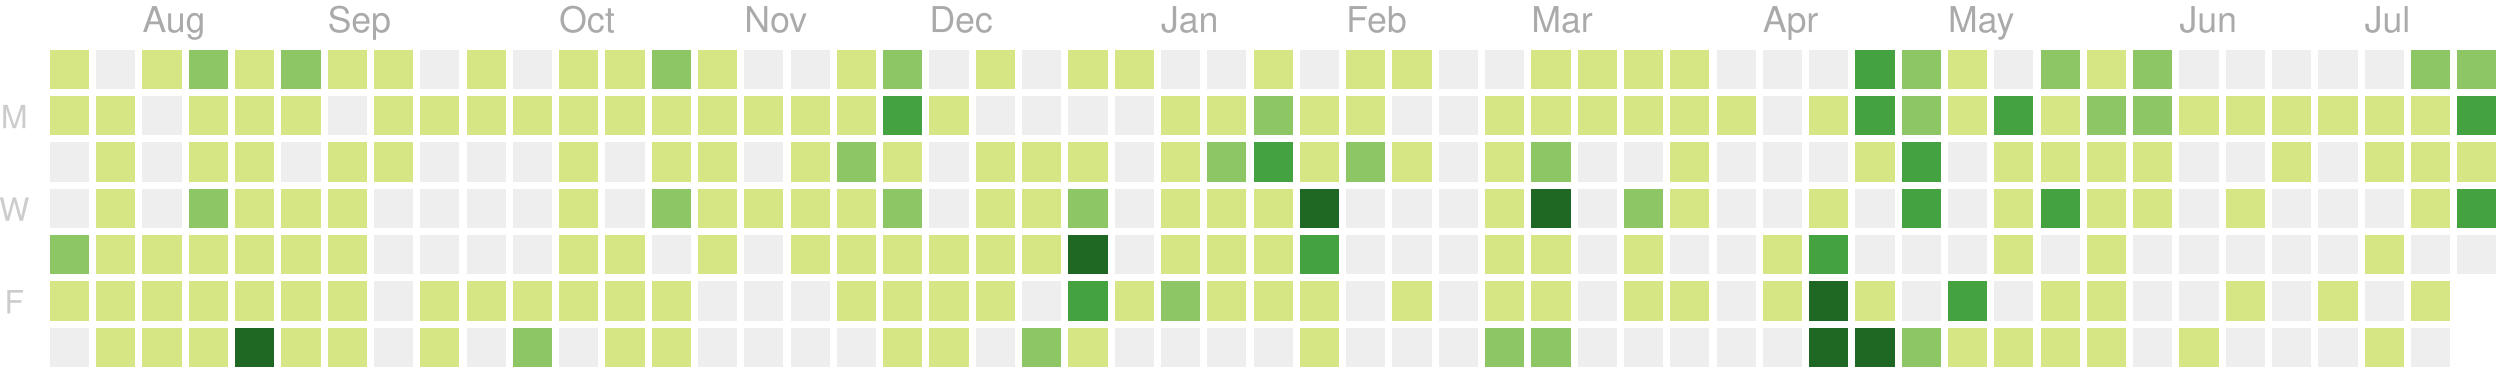
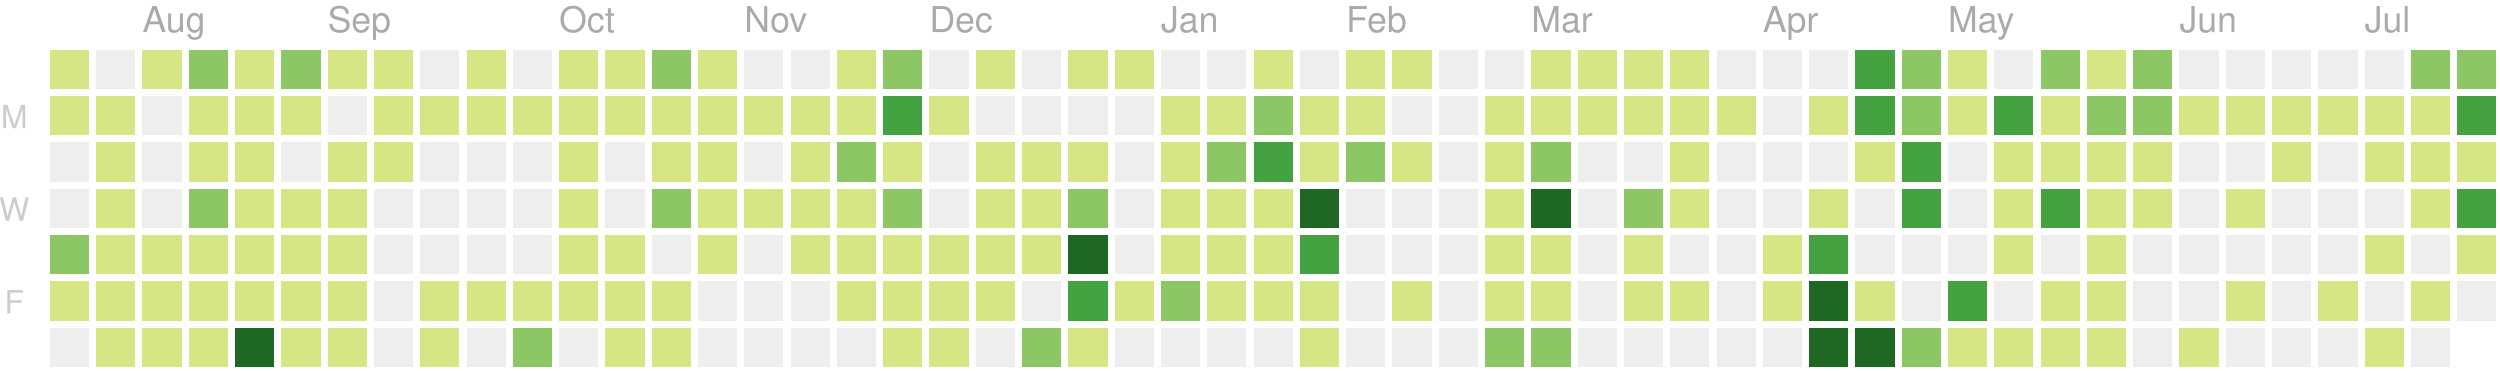
<svg xmlns="http://www.w3.org/2000/svg" version="1.1" width="702" height="104">
  <rect style="fill:#d6e685;shape-rendering:crispedges;" data-score="1" data-date="2019-07-21" x="14" y="14" width="11" height="11" />
  <rect style="fill:#eeeeee;shape-rendering:crispedges;" data-score="0" data-date="2019-07-28" x="27" y="14" width="11" height="11" />
  <rect style="fill:#d6e685;shape-rendering:crispedges;" data-score="3" data-date="2019-08-04" x="40" y="14" width="11" height="11" />
  <rect style="fill:#8cc665;shape-rendering:crispedges;" data-score="9" data-date="2019-08-11" x="53" y="14" width="11" height="11" />
  <rect style="fill:#d6e685;shape-rendering:crispedges;" data-score="1" data-date="2019-08-18" x="66" y="14" width="11" height="11" />
  <rect style="fill:#8cc665;shape-rendering:crispedges;" data-score="10" data-date="2019-08-25" x="79" y="14" width="11" height="11" />
  <rect style="fill:#d6e685;shape-rendering:crispedges;" data-score="3" data-date="2019-09-01" x="92" y="14" width="11" height="11" />
  <rect style="fill:#d6e685;shape-rendering:crispedges;" data-score="5" data-date="2019-09-08" x="105" y="14" width="11" height="11" />
  <rect style="fill:#eeeeee;shape-rendering:crispedges;" data-score="0" data-date="2019-09-15" x="118" y="14" width="11" height="11" />
  <rect style="fill:#d6e685;shape-rendering:crispedges;" data-score="6" data-date="2019-09-22" x="131" y="14" width="11" height="11" />
  <rect style="fill:#eeeeee;shape-rendering:crispedges;" data-score="0" data-date="2019-09-29" x="144" y="14" width="11" height="11" />
  <rect style="fill:#d6e685;shape-rendering:crispedges;" data-score="3" data-date="2019-10-06" x="157" y="14" width="11" height="11" />
  <rect style="fill:#d6e685;shape-rendering:crispedges;" data-score="2" data-date="2019-10-13" x="170" y="14" width="11" height="11" />
  <rect style="fill:#8cc665;shape-rendering:crispedges;" data-score="9" data-date="2019-10-20" x="183" y="14" width="11" height="11" />
  <rect style="fill:#d6e685;shape-rendering:crispedges;" data-score="3" data-date="2019-10-27" x="196" y="14" width="11" height="11" />
  <rect style="fill:#eeeeee;shape-rendering:crispedges;" data-score="0" data-date="2019-11-03" x="209" y="14" width="11" height="11" />
  <rect style="fill:#eeeeee;shape-rendering:crispedges;" data-score="0" data-date="2019-11-10" x="222" y="14" width="11" height="11" />
  <rect style="fill:#d6e685;shape-rendering:crispedges;" data-score="1" data-date="2019-11-17" x="235" y="14" width="11" height="11" />
  <rect style="fill:#8cc665;shape-rendering:crispedges;" data-score="8" data-date="2019-11-24" x="248" y="14" width="11" height="11" />
  <rect style="fill:#eeeeee;shape-rendering:crispedges;" data-score="0" data-date="2019-12-01" x="261" y="14" width="11" height="11" />
  <rect style="fill:#d6e685;shape-rendering:crispedges;" data-score="1" data-date="2019-12-08" x="274" y="14" width="11" height="11" />
  <rect style="fill:#eeeeee;shape-rendering:crispedges;" data-score="0" data-date="2019-12-15" x="287" y="14" width="11" height="11" />
  <rect style="fill:#d6e685;shape-rendering:crispedges;" data-score="3" data-date="2019-12-22" x="300" y="14" width="11" height="11" />
  <rect style="fill:#d6e685;shape-rendering:crispedges;" data-score="1" data-date="2019-12-29" x="313" y="14" width="11" height="11" />
  <rect style="fill:#eeeeee;shape-rendering:crispedges;" data-score="0" data-date="2020-01-05" x="326" y="14" width="11" height="11" />
  <rect style="fill:#eeeeee;shape-rendering:crispedges;" data-score="0" data-date="2020-01-12" x="339" y="14" width="11" height="11" />
  <rect style="fill:#d6e685;shape-rendering:crispedges;" data-score="3" data-date="2020-01-19" x="352" y="14" width="11" height="11" />
  <rect style="fill:#eeeeee;shape-rendering:crispedges;" data-score="0" data-date="2020-01-26" x="365" y="14" width="11" height="11" />
  <rect style="fill:#d6e685;shape-rendering:crispedges;" data-score="3" data-date="2020-02-02" x="378" y="14" width="11" height="11" />
  <rect style="fill:#d6e685;shape-rendering:crispedges;" data-score="1" data-date="2020-02-09" x="391" y="14" width="11" height="11" />
  <rect style="fill:#eeeeee;shape-rendering:crispedges;" data-score="0" data-date="2020-02-16" x="404" y="14" width="11" height="11" />
  <rect style="fill:#eeeeee;shape-rendering:crispedges;" data-score="0" data-date="2020-02-23" x="417" y="14" width="11" height="11" />
  <rect style="fill:#d6e685;shape-rendering:crispedges;" data-score="3" data-date="2020-03-01" x="430" y="14" width="11" height="11" />
  <rect style="fill:#d6e685;shape-rendering:crispedges;" data-score="6" data-date="2020-03-08" x="443" y="14" width="11" height="11" />
  <rect style="fill:#d6e685;shape-rendering:crispedges;" data-score="4" data-date="2020-03-15" x="456" y="14" width="11" height="11" />
  <rect style="fill:#d6e685;shape-rendering:crispedges;" data-score="1" data-date="2020-03-22" x="469" y="14" width="11" height="11" />
  <rect style="fill:#eeeeee;shape-rendering:crispedges;" data-score="0" data-date="2020-03-29" x="482" y="14" width="11" height="11" />
  <rect style="fill:#eeeeee;shape-rendering:crispedges;" data-score="0" data-date="2020-04-05" x="495" y="14" width="11" height="11" />
  <rect style="fill:#eeeeee;shape-rendering:crispedges;" data-score="0" data-date="2020-04-12" x="508" y="14" width="11" height="11" />
  <rect style="fill:#44a340;shape-rendering:crispedges;" data-score="15" data-date="2020-04-19" x="521" y="14" width="11" height="11" />
  <rect style="fill:#8cc665;shape-rendering:crispedges;" data-score="9" data-date="2020-04-26" x="534" y="14" width="11" height="11" />
  <rect style="fill:#d6e685;shape-rendering:crispedges;" data-score="6" data-date="2020-05-03" x="547" y="14" width="11" height="11" />
  <rect style="fill:#eeeeee;shape-rendering:crispedges;" data-score="0" data-date="2020-05-10" x="560" y="14" width="11" height="11" />
  <rect style="fill:#8cc665;shape-rendering:crispedges;" data-score="12" data-date="2020-05-17" x="573" y="14" width="11" height="11" />
  <rect style="fill:#d6e685;shape-rendering:crispedges;" data-score="1" data-date="2020-05-24" x="586" y="14" width="11" height="11" />
  <rect style="fill:#8cc665;shape-rendering:crispedges;" data-score="11" data-date="2020-05-31" x="599" y="14" width="11" height="11" />
  <rect style="fill:#eeeeee;shape-rendering:crispedges;" data-score="0" data-date="2020-06-07" x="612" y="14" width="11" height="11" />
  <rect style="fill:#eeeeee;shape-rendering:crispedges;" data-score="0" data-date="2020-06-14" x="625" y="14" width="11" height="11" />
  <rect style="fill:#eeeeee;shape-rendering:crispedges;" data-score="0" data-date="2020-06-21" x="638" y="14" width="11" height="11" />
  <rect style="fill:#eeeeee;shape-rendering:crispedges;" data-score="0" data-date="2020-06-28" x="651" y="14" width="11" height="11" />
  <rect style="fill:#eeeeee;shape-rendering:crispedges;" data-score="0" data-date="2020-07-05" x="664" y="14" width="11" height="11" />
  <rect style="fill:#8cc665;shape-rendering:crispedges;" data-score="14" data-date="2020-07-12" x="677" y="14" width="11" height="11" />
  <rect style="fill:#8cc665;shape-rendering:crispedges;" data-score="11" data-date="2020-07-19" x="690" y="14" width="11" height="11" />
  <rect style="fill:#d6e685;shape-rendering:crispedges;" data-score="5" data-date="2019-07-22" x="14" y="27" width="11" height="11" />
  <rect style="fill:#d6e685;shape-rendering:crispedges;" data-score="1" data-date="2019-07-29" x="27" y="27" width="11" height="11" />
  <rect style="fill:#eeeeee;shape-rendering:crispedges;" data-score="0" data-date="2019-08-05" x="40" y="27" width="11" height="11" />
  <rect style="fill:#d6e685;shape-rendering:crispedges;" data-score="5" data-date="2019-08-12" x="53" y="27" width="11" height="11" />
  <rect style="fill:#d6e685;shape-rendering:crispedges;" data-score="2" data-date="2019-08-19" x="66" y="27" width="11" height="11" />
  <rect style="fill:#d6e685;shape-rendering:crispedges;" data-score="2" data-date="2019-08-26" x="79" y="27" width="11" height="11" />
  <rect style="fill:#eeeeee;shape-rendering:crispedges;" data-score="0" data-date="2019-09-02" x="92" y="27" width="11" height="11" />
  <rect style="fill:#d6e685;shape-rendering:crispedges;" data-score="4" data-date="2019-09-09" x="105" y="27" width="11" height="11" />
  <rect style="fill:#d6e685;shape-rendering:crispedges;" data-score="1" data-date="2019-09-16" x="118" y="27" width="11" height="11" />
  <rect style="fill:#d6e685;shape-rendering:crispedges;" data-score="1" data-date="2019-09-23" x="131" y="27" width="11" height="11" />
  <rect style="fill:#d6e685;shape-rendering:crispedges;" data-score="2" data-date="2019-09-30" x="144" y="27" width="11" height="11" />
  <rect style="fill:#d6e685;shape-rendering:crispedges;" data-score="1" data-date="2019-10-07" x="157" y="27" width="11" height="11" />
  <rect style="fill:#d6e685;shape-rendering:crispedges;" data-score="1" data-date="2019-10-14" x="170" y="27" width="11" height="11" />
  <rect style="fill:#d6e685;shape-rendering:crispedges;" data-score="3" data-date="2019-10-21" x="183" y="27" width="11" height="11" />
  <rect style="fill:#d6e685;shape-rendering:crispedges;" data-score="4" data-date="2019-10-28" x="196" y="27" width="11" height="11" />
  <rect style="fill:#d6e685;shape-rendering:crispedges;" data-score="1" data-date="2019-11-04" x="209" y="27" width="11" height="11" />
  <rect style="fill:#d6e685;shape-rendering:crispedges;" data-score="3" data-date="2019-11-11" x="222" y="27" width="11" height="11" />
  <rect style="fill:#d6e685;shape-rendering:crispedges;" data-score="2" data-date="2019-11-18" x="235" y="27" width="11" height="11" />
  <rect style="fill:#44a340;shape-rendering:crispedges;" data-score="16" data-date="2019-11-25" x="248" y="27" width="11" height="11" />
  <rect style="fill:#d6e685;shape-rendering:crispedges;" data-score="1" data-date="2019-12-02" x="261" y="27" width="11" height="11" />
  <rect style="fill:#eeeeee;shape-rendering:crispedges;" data-score="0" data-date="2019-12-09" x="274" y="27" width="11" height="11" />
  <rect style="fill:#eeeeee;shape-rendering:crispedges;" data-score="0" data-date="2019-12-16" x="287" y="27" width="11" height="11" />
  <rect style="fill:#eeeeee;shape-rendering:crispedges;" data-score="0" data-date="2019-12-23" x="300" y="27" width="11" height="11" />
  <rect style="fill:#eeeeee;shape-rendering:crispedges;" data-score="0" data-date="2019-12-30" x="313" y="27" width="11" height="11" />
  <rect style="fill:#d6e685;shape-rendering:crispedges;" data-score="7" data-date="2020-01-06" x="326" y="27" width="11" height="11" />
  <rect style="fill:#d6e685;shape-rendering:crispedges;" data-score="5" data-date="2020-01-13" x="339" y="27" width="11" height="11" />
  <rect style="fill:#8cc665;shape-rendering:crispedges;" data-score="10" data-date="2020-01-20" x="352" y="27" width="11" height="11" />
  <rect style="fill:#d6e685;shape-rendering:crispedges;" data-score="4" data-date="2020-01-27" x="365" y="27" width="11" height="11" />
  <rect style="fill:#d6e685;shape-rendering:crispedges;" data-score="4" data-date="2020-02-03" x="378" y="27" width="11" height="11" />
  <rect style="fill:#eeeeee;shape-rendering:crispedges;" data-score="0" data-date="2020-02-10" x="391" y="27" width="11" height="11" />
  <rect style="fill:#eeeeee;shape-rendering:crispedges;" data-score="0" data-date="2020-02-17" x="404" y="27" width="11" height="11" />
  <rect style="fill:#d6e685;shape-rendering:crispedges;" data-score="1" data-date="2020-02-24" x="417" y="27" width="11" height="11" />
  <rect style="fill:#d6e685;shape-rendering:crispedges;" data-score="1" data-date="2020-03-02" x="430" y="27" width="11" height="11" />
  <rect style="fill:#d6e685;shape-rendering:crispedges;" data-score="1" data-date="2020-03-09" x="443" y="27" width="11" height="11" />
  <rect style="fill:#d6e685;shape-rendering:crispedges;" data-score="1" data-date="2020-03-16" x="456" y="27" width="11" height="11" />
  <rect style="fill:#d6e685;shape-rendering:crispedges;" data-score="2" data-date="2020-03-23" x="469" y="27" width="11" height="11" />
  <rect style="fill:#d6e685;shape-rendering:crispedges;" data-score="1" data-date="2020-03-30" x="482" y="27" width="11" height="11" />
  <rect style="fill:#eeeeee;shape-rendering:crispedges;" data-score="0" data-date="2020-04-06" x="495" y="27" width="11" height="11" />
  <rect style="fill:#d6e685;shape-rendering:crispedges;" data-score="1" data-date="2020-04-13" x="508" y="27" width="11" height="11" />
  <rect style="fill:#44a340;shape-rendering:crispedges;" data-score="17" data-date="2020-04-20" x="521" y="27" width="11" height="11" />
  <rect style="fill:#8cc665;shape-rendering:crispedges;" data-score="14" data-date="2020-04-27" x="534" y="27" width="11" height="11" />
  <rect style="fill:#d6e685;shape-rendering:crispedges;" data-score="7" data-date="2020-05-04" x="547" y="27" width="11" height="11" />
  <rect style="fill:#44a340;shape-rendering:crispedges;" data-score="15" data-date="2020-05-11" x="560" y="27" width="11" height="11" />
  <rect style="fill:#d6e685;shape-rendering:crispedges;" data-score="7" data-date="2020-05-18" x="573" y="27" width="11" height="11" />
  <rect style="fill:#8cc665;shape-rendering:crispedges;" data-score="8" data-date="2020-05-25" x="586" y="27" width="11" height="11" />
  <rect style="fill:#8cc665;shape-rendering:crispedges;" data-score="8" data-date="2020-06-01" x="599" y="27" width="11" height="11" />
  <rect style="fill:#d6e685;shape-rendering:crispedges;" data-score="1" data-date="2020-06-08" x="612" y="27" width="11" height="11" />
  <rect style="fill:#d6e685;shape-rendering:crispedges;" data-score="1" data-date="2020-06-15" x="625" y="27" width="11" height="11" />
  <rect style="fill:#d6e685;shape-rendering:crispedges;" data-score="1" data-date="2020-06-22" x="638" y="27" width="11" height="11" />
  <rect style="fill:#d6e685;shape-rendering:crispedges;" data-score="1" data-date="2020-06-29" x="651" y="27" width="11" height="11" />
  <rect style="fill:#d6e685;shape-rendering:crispedges;" data-score="6" data-date="2020-07-06" x="664" y="27" width="11" height="11" />
  <rect style="fill:#d6e685;shape-rendering:crispedges;" data-score="1" data-date="2020-07-13" x="677" y="27" width="11" height="11" />
  <rect style="fill:#44a340;shape-rendering:crispedges;" data-score="16" data-date="2020-07-20" x="690" y="27" width="11" height="11" />
  <rect style="fill:#eeeeee;shape-rendering:crispedges;" data-score="0" data-date="2019-07-23" x="14" y="40" width="11" height="11" />
  <rect style="fill:#d6e685;shape-rendering:crispedges;" data-score="5" data-date="2019-07-30" x="27" y="40" width="11" height="11" />
  <rect style="fill:#eeeeee;shape-rendering:crispedges;" data-score="0" data-date="2019-08-06" x="40" y="40" width="11" height="11" />
  <rect style="fill:#d6e685;shape-rendering:crispedges;" data-score="2" data-date="2019-08-13" x="53" y="40" width="11" height="11" />
  <rect style="fill:#d6e685;shape-rendering:crispedges;" data-score="2" data-date="2019-08-20" x="66" y="40" width="11" height="11" />
  <rect style="fill:#eeeeee;shape-rendering:crispedges;" data-score="0" data-date="2019-08-27" x="79" y="40" width="11" height="11" />
  <rect style="fill:#d6e685;shape-rendering:crispedges;" data-score="3" data-date="2019-09-03" x="92" y="40" width="11" height="11" />
  <rect style="fill:#d6e685;shape-rendering:crispedges;" data-score="5" data-date="2019-09-10" x="105" y="40" width="11" height="11" />
  <rect style="fill:#eeeeee;shape-rendering:crispedges;" data-score="0" data-date="2019-09-17" x="118" y="40" width="11" height="11" />
  <rect style="fill:#eeeeee;shape-rendering:crispedges;" data-score="0" data-date="2019-09-24" x="131" y="40" width="11" height="11" />
  <rect style="fill:#eeeeee;shape-rendering:crispedges;" data-score="0" data-date="2019-10-01" x="144" y="40" width="11" height="11" />
  <rect style="fill:#d6e685;shape-rendering:crispedges;" data-score="3" data-date="2019-10-08" x="157" y="40" width="11" height="11" />
  <rect style="fill:#eeeeee;shape-rendering:crispedges;" data-score="0" data-date="2019-10-15" x="170" y="40" width="11" height="11" />
  <rect style="fill:#d6e685;shape-rendering:crispedges;" data-score="3" data-date="2019-10-22" x="183" y="40" width="11" height="11" />
  <rect style="fill:#d6e685;shape-rendering:crispedges;" data-score="1" data-date="2019-10-29" x="196" y="40" width="11" height="11" />
  <rect style="fill:#eeeeee;shape-rendering:crispedges;" data-score="0" data-date="2019-11-05" x="209" y="40" width="11" height="11" />
  <rect style="fill:#d6e685;shape-rendering:crispedges;" data-score="3" data-date="2019-11-12" x="222" y="40" width="11" height="11" />
  <rect style="fill:#8cc665;shape-rendering:crispedges;" data-score="8" data-date="2019-11-19" x="235" y="40" width="11" height="11" />
  <rect style="fill:#d6e685;shape-rendering:crispedges;" data-score="4" data-date="2019-11-26" x="248" y="40" width="11" height="11" />
  <rect style="fill:#eeeeee;shape-rendering:crispedges;" data-score="0" data-date="2019-12-03" x="261" y="40" width="11" height="11" />
  <rect style="fill:#d6e685;shape-rendering:crispedges;" data-score="2" data-date="2019-12-10" x="274" y="40" width="11" height="11" />
  <rect style="fill:#d6e685;shape-rendering:crispedges;" data-score="5" data-date="2019-12-17" x="287" y="40" width="11" height="11" />
  <rect style="fill:#d6e685;shape-rendering:crispedges;" data-score="1" data-date="2019-12-24" x="300" y="40" width="11" height="11" />
  <rect style="fill:#eeeeee;shape-rendering:crispedges;" data-score="0" data-date="2019-12-31" x="313" y="40" width="11" height="11" />
  <rect style="fill:#d6e685;shape-rendering:crispedges;" data-score="1" data-date="2020-01-07" x="326" y="40" width="11" height="11" />
  <rect style="fill:#8cc665;shape-rendering:crispedges;" data-score="10" data-date="2020-01-14" x="339" y="40" width="11" height="11" />
  <rect style="fill:#44a340;shape-rendering:crispedges;" data-score="18" data-date="2020-01-21" x="352" y="40" width="11" height="11" />
  <rect style="fill:#d6e685;shape-rendering:crispedges;" data-score="6" data-date="2020-01-28" x="365" y="40" width="11" height="11" />
  <rect style="fill:#8cc665;shape-rendering:crispedges;" data-score="8" data-date="2020-02-04" x="378" y="40" width="11" height="11" />
  <rect style="fill:#d6e685;shape-rendering:crispedges;" data-score="1" data-date="2020-02-11" x="391" y="40" width="11" height="11" />
  <rect style="fill:#eeeeee;shape-rendering:crispedges;" data-score="0" data-date="2020-02-18" x="404" y="40" width="11" height="11" />
  <rect style="fill:#d6e685;shape-rendering:crispedges;" data-score="1" data-date="2020-02-25" x="417" y="40" width="11" height="11" />
  <rect style="fill:#8cc665;shape-rendering:crispedges;" data-score="8" data-date="2020-03-03" x="430" y="40" width="11" height="11" />
  <rect style="fill:#eeeeee;shape-rendering:crispedges;" data-score="0" data-date="2020-03-10" x="443" y="40" width="11" height="11" />
  <rect style="fill:#eeeeee;shape-rendering:crispedges;" data-score="0" data-date="2020-03-17" x="456" y="40" width="11" height="11" />
  <rect style="fill:#d6e685;shape-rendering:crispedges;" data-score="7" data-date="2020-03-24" x="469" y="40" width="11" height="11" />
  <rect style="fill:#eeeeee;shape-rendering:crispedges;" data-score="0" data-date="2020-03-31" x="482" y="40" width="11" height="11" />
  <rect style="fill:#eeeeee;shape-rendering:crispedges;" data-score="0" data-date="2020-04-07" x="495" y="40" width="11" height="11" />
  <rect style="fill:#eeeeee;shape-rendering:crispedges;" data-score="0" data-date="2020-04-14" x="508" y="40" width="11" height="11" />
  <rect style="fill:#d6e685;shape-rendering:crispedges;" data-score="1" data-date="2020-04-21" x="521" y="40" width="11" height="11" />
  <rect style="fill:#44a340;shape-rendering:crispedges;" data-score="18" data-date="2020-04-28" x="534" y="40" width="11" height="11" />
  <rect style="fill:#eeeeee;shape-rendering:crispedges;" data-score="0" data-date="2020-05-05" x="547" y="40" width="11" height="11" />
  <rect style="fill:#d6e685;shape-rendering:crispedges;" data-score="3" data-date="2020-05-12" x="560" y="40" width="11" height="11" />
  <rect style="fill:#d6e685;shape-rendering:crispedges;" data-score="3" data-date="2020-05-19" x="573" y="40" width="11" height="11" />
  <rect style="fill:#d6e685;shape-rendering:crispedges;" data-score="2" data-date="2020-05-26" x="586" y="40" width="11" height="11" />
  <rect style="fill:#d6e685;shape-rendering:crispedges;" data-score="5" data-date="2020-06-02" x="599" y="40" width="11" height="11" />
  <rect style="fill:#eeeeee;shape-rendering:crispedges;" data-score="0" data-date="2020-06-09" x="612" y="40" width="11" height="11" />
  <rect style="fill:#eeeeee;shape-rendering:crispedges;" data-score="0" data-date="2020-06-16" x="625" y="40" width="11" height="11" />
  <rect style="fill:#d6e685;shape-rendering:crispedges;" data-score="1" data-date="2020-06-23" x="638" y="40" width="11" height="11" />
  <rect style="fill:#eeeeee;shape-rendering:crispedges;" data-score="0" data-date="2020-06-30" x="651" y="40" width="11" height="11" />
  <rect style="fill:#d6e685;shape-rendering:crispedges;" data-score="7" data-date="2020-07-07" x="664" y="40" width="11" height="11" />
  <rect style="fill:#d6e685;shape-rendering:crispedges;" data-score="6" data-date="2020-07-14" x="677" y="40" width="11" height="11" />
  <rect style="fill:#d6e685;shape-rendering:crispedges;" data-score="5" data-date="2020-07-21" x="690" y="40" width="11" height="11" />
  <rect style="fill:#eeeeee;shape-rendering:crispedges;" data-score="0" data-date="2019-07-24" x="14" y="53" width="11" height="11" />
  <rect style="fill:#d6e685;shape-rendering:crispedges;" data-score="1" data-date="2019-07-31" x="27" y="53" width="11" height="11" />
  <rect style="fill:#eeeeee;shape-rendering:crispedges;" data-score="0" data-date="2019-08-07" x="40" y="53" width="11" height="11" />
  <rect style="fill:#8cc665;shape-rendering:crispedges;" data-score="8" data-date="2019-08-14" x="53" y="53" width="11" height="11" />
  <rect style="fill:#d6e685;shape-rendering:crispedges;" data-score="1" data-date="2019-08-21" x="66" y="53" width="11" height="11" />
  <rect style="fill:#d6e685;shape-rendering:crispedges;" data-score="3" data-date="2019-08-28" x="79" y="53" width="11" height="11" />
  <rect style="fill:#d6e685;shape-rendering:crispedges;" data-score="2" data-date="2019-09-04" x="92" y="53" width="11" height="11" />
  <rect style="fill:#eeeeee;shape-rendering:crispedges;" data-score="0" data-date="2019-09-11" x="105" y="53" width="11" height="11" />
  <rect style="fill:#eeeeee;shape-rendering:crispedges;" data-score="0" data-date="2019-09-18" x="118" y="53" width="11" height="11" />
  <rect style="fill:#eeeeee;shape-rendering:crispedges;" data-score="0" data-date="2019-09-25" x="131" y="53" width="11" height="11" />
  <rect style="fill:#eeeeee;shape-rendering:crispedges;" data-score="0" data-date="2019-10-02" x="144" y="53" width="11" height="11" />
  <rect style="fill:#d6e685;shape-rendering:crispedges;" data-score="2" data-date="2019-10-09" x="157" y="53" width="11" height="11" />
  <rect style="fill:#eeeeee;shape-rendering:crispedges;" data-score="0" data-date="2019-10-16" x="170" y="53" width="11" height="11" />
  <rect style="fill:#8cc665;shape-rendering:crispedges;" data-score="9" data-date="2019-10-23" x="183" y="53" width="11" height="11" />
  <rect style="fill:#d6e685;shape-rendering:crispedges;" data-score="2" data-date="2019-10-30" x="196" y="53" width="11" height="11" />
  <rect style="fill:#d6e685;shape-rendering:crispedges;" data-score="2" data-date="2019-11-06" x="209" y="53" width="11" height="11" />
  <rect style="fill:#d6e685;shape-rendering:crispedges;" data-score="1" data-date="2019-11-13" x="222" y="53" width="11" height="11" />
  <rect style="fill:#d6e685;shape-rendering:crispedges;" data-score="6" data-date="2019-11-20" x="235" y="53" width="11" height="11" />
  <rect style="fill:#8cc665;shape-rendering:crispedges;" data-score="13" data-date="2019-11-27" x="248" y="53" width="11" height="11" />
  <rect style="fill:#eeeeee;shape-rendering:crispedges;" data-score="0" data-date="2019-12-04" x="261" y="53" width="11" height="11" />
  <rect style="fill:#d6e685;shape-rendering:crispedges;" data-score="4" data-date="2019-12-11" x="274" y="53" width="11" height="11" />
  <rect style="fill:#d6e685;shape-rendering:crispedges;" data-score="5" data-date="2019-12-18" x="287" y="53" width="11" height="11" />
  <rect style="fill:#8cc665;shape-rendering:crispedges;" data-score="9" data-date="2019-12-25" x="300" y="53" width="11" height="11" />
  <rect style="fill:#eeeeee;shape-rendering:crispedges;" data-score="0" data-date="2020-01-01" x="313" y="53" width="11" height="11" />
  <rect style="fill:#d6e685;shape-rendering:crispedges;" data-score="1" data-date="2020-01-08" x="326" y="53" width="11" height="11" />
  <rect style="fill:#d6e685;shape-rendering:crispedges;" data-score="4" data-date="2020-01-15" x="339" y="53" width="11" height="11" />
  <rect style="fill:#d6e685;shape-rendering:crispedges;" data-score="3" data-date="2020-01-22" x="352" y="53" width="11" height="11" />
  <rect style="fill:#1e6823;shape-rendering:crispedges;" data-score="24" data-date="2020-01-29" x="365" y="53" width="11" height="11" />
  <rect style="fill:#eeeeee;shape-rendering:crispedges;" data-score="0" data-date="2020-02-05" x="378" y="53" width="11" height="11" />
  <rect style="fill:#eeeeee;shape-rendering:crispedges;" data-score="0" data-date="2020-02-12" x="391" y="53" width="11" height="11" />
  <rect style="fill:#eeeeee;shape-rendering:crispedges;" data-score="0" data-date="2020-02-19" x="404" y="53" width="11" height="11" />
  <rect style="fill:#d6e685;shape-rendering:crispedges;" data-score="5" data-date="2020-02-26" x="417" y="53" width="11" height="11" />
  <rect style="fill:#1e6823;shape-rendering:crispedges;" data-score="37" data-date="2020-03-04" x="430" y="53" width="11" height="11" />
  <rect style="fill:#eeeeee;shape-rendering:crispedges;" data-score="0" data-date="2020-03-11" x="443" y="53" width="11" height="11" />
  <rect style="fill:#8cc665;shape-rendering:crispedges;" data-score="8" data-date="2020-03-18" x="456" y="53" width="11" height="11" />
  <rect style="fill:#d6e685;shape-rendering:crispedges;" data-score="1" data-date="2020-03-25" x="469" y="53" width="11" height="11" />
  <rect style="fill:#eeeeee;shape-rendering:crispedges;" data-score="0" data-date="2020-04-01" x="482" y="53" width="11" height="11" />
  <rect style="fill:#eeeeee;shape-rendering:crispedges;" data-score="0" data-date="2020-04-08" x="495" y="53" width="11" height="11" />
  <rect style="fill:#d6e685;shape-rendering:crispedges;" data-score="3" data-date="2020-04-15" x="508" y="53" width="11" height="11" />
  <rect style="fill:#eeeeee;shape-rendering:crispedges;" data-score="0" data-date="2020-04-22" x="521" y="53" width="11" height="11" />
  <rect style="fill:#44a340;shape-rendering:crispedges;" data-score="18" data-date="2020-04-29" x="534" y="53" width="11" height="11" />
  <rect style="fill:#eeeeee;shape-rendering:crispedges;" data-score="0" data-date="2020-05-06" x="547" y="53" width="11" height="11" />
  <rect style="fill:#d6e685;shape-rendering:crispedges;" data-score="4" data-date="2020-05-13" x="560" y="53" width="11" height="11" />
  <rect style="fill:#44a340;shape-rendering:crispedges;" data-score="15" data-date="2020-05-20" x="573" y="53" width="11" height="11" />
  <rect style="fill:#d6e685;shape-rendering:crispedges;" data-score="1" data-date="2020-05-27" x="586" y="53" width="11" height="11" />
  <rect style="fill:#d6e685;shape-rendering:crispedges;" data-score="1" data-date="2020-06-03" x="599" y="53" width="11" height="11" />
  <rect style="fill:#eeeeee;shape-rendering:crispedges;" data-score="0" data-date="2020-06-10" x="612" y="53" width="11" height="11" />
  <rect style="fill:#d6e685;shape-rendering:crispedges;" data-score="1" data-date="2020-06-17" x="625" y="53" width="11" height="11" />
  <rect style="fill:#eeeeee;shape-rendering:crispedges;" data-score="0" data-date="2020-06-24" x="638" y="53" width="11" height="11" />
  <rect style="fill:#eeeeee;shape-rendering:crispedges;" data-score="0" data-date="2020-07-01" x="651" y="53" width="11" height="11" />
  <rect style="fill:#eeeeee;shape-rendering:crispedges;" data-score="0" data-date="2020-07-08" x="664" y="53" width="11" height="11" />
  <rect style="fill:#d6e685;shape-rendering:crispedges;" data-score="5" data-date="2020-07-15" x="677" y="53" width="11" height="11" />
  <rect style="fill:#44a340;shape-rendering:crispedges;" data-score="16" data-date="2020-07-22" x="690" y="53" width="11" height="11" />
  <rect style="fill:#8cc665;shape-rendering:crispedges;" data-score="8" data-date="2019-07-25" x="14" y="66" width="11" height="11" />
  <rect style="fill:#d6e685;shape-rendering:crispedges;" data-score="7" data-date="2019-08-01" x="27" y="66" width="11" height="11" />
  <rect style="fill:#d6e685;shape-rendering:crispedges;" data-score="2" data-date="2019-08-08" x="40" y="66" width="11" height="11" />
  <rect style="fill:#d6e685;shape-rendering:crispedges;" data-score="1" data-date="2019-08-15" x="53" y="66" width="11" height="11" />
  <rect style="fill:#d6e685;shape-rendering:crispedges;" data-score="2" data-date="2019-08-22" x="66" y="66" width="11" height="11" />
  <rect style="fill:#d6e685;shape-rendering:crispedges;" data-score="1" data-date="2019-08-29" x="79" y="66" width="11" height="11" />
  <rect style="fill:#d6e685;shape-rendering:crispedges;" data-score="2" data-date="2019-09-05" x="92" y="66" width="11" height="11" />
  <rect style="fill:#eeeeee;shape-rendering:crispedges;" data-score="0" data-date="2019-09-12" x="105" y="66" width="11" height="11" />
  <rect style="fill:#eeeeee;shape-rendering:crispedges;" data-score="0" data-date="2019-09-19" x="118" y="66" width="11" height="11" />
  <rect style="fill:#eeeeee;shape-rendering:crispedges;" data-score="0" data-date="2019-09-26" x="131" y="66" width="11" height="11" />
  <rect style="fill:#eeeeee;shape-rendering:crispedges;" data-score="0" data-date="2019-10-03" x="144" y="66" width="11" height="11" />
  <rect style="fill:#d6e685;shape-rendering:crispedges;" data-score="1" data-date="2019-10-10" x="157" y="66" width="11" height="11" />
  <rect style="fill:#d6e685;shape-rendering:crispedges;" data-score="1" data-date="2019-10-17" x="170" y="66" width="11" height="11" />
  <rect style="fill:#eeeeee;shape-rendering:crispedges;" data-score="0" data-date="2019-10-24" x="183" y="66" width="11" height="11" />
  <rect style="fill:#d6e685;shape-rendering:crispedges;" data-score="2" data-date="2019-10-31" x="196" y="66" width="11" height="11" />
  <rect style="fill:#eeeeee;shape-rendering:crispedges;" data-score="0" data-date="2019-11-07" x="209" y="66" width="11" height="11" />
  <rect style="fill:#d6e685;shape-rendering:crispedges;" data-score="2" data-date="2019-11-14" x="222" y="66" width="11" height="11" />
  <rect style="fill:#d6e685;shape-rendering:crispedges;" data-score="2" data-date="2019-11-21" x="235" y="66" width="11" height="11" />
  <rect style="fill:#d6e685;shape-rendering:crispedges;" data-score="4" data-date="2019-11-28" x="248" y="66" width="11" height="11" />
  <rect style="fill:#d6e685;shape-rendering:crispedges;" data-score="1" data-date="2019-12-05" x="261" y="66" width="11" height="11" />
  <rect style="fill:#d6e685;shape-rendering:crispedges;" data-score="6" data-date="2019-12-12" x="274" y="66" width="11" height="11" />
  <rect style="fill:#d6e685;shape-rendering:crispedges;" data-score="1" data-date="2019-12-19" x="287" y="66" width="11" height="11" />
  <rect style="fill:#1e6823;shape-rendering:crispedges;" data-score="35" data-date="2019-12-26" x="300" y="66" width="11" height="11" />
  <rect style="fill:#eeeeee;shape-rendering:crispedges;" data-score="0" data-date="2020-01-02" x="313" y="66" width="11" height="11" />
  <rect style="fill:#d6e685;shape-rendering:crispedges;" data-score="6" data-date="2020-01-09" x="326" y="66" width="11" height="11" />
  <rect style="fill:#d6e685;shape-rendering:crispedges;" data-score="2" data-date="2020-01-16" x="339" y="66" width="11" height="11" />
  <rect style="fill:#d6e685;shape-rendering:crispedges;" data-score="2" data-date="2020-01-23" x="352" y="66" width="11" height="11" />
  <rect style="fill:#44a340;shape-rendering:crispedges;" data-score="16" data-date="2020-01-30" x="365" y="66" width="11" height="11" />
  <rect style="fill:#eeeeee;shape-rendering:crispedges;" data-score="0" data-date="2020-02-06" x="378" y="66" width="11" height="11" />
  <rect style="fill:#eeeeee;shape-rendering:crispedges;" data-score="0" data-date="2020-02-13" x="391" y="66" width="11" height="11" />
  <rect style="fill:#eeeeee;shape-rendering:crispedges;" data-score="0" data-date="2020-02-20" x="404" y="66" width="11" height="11" />
  <rect style="fill:#d6e685;shape-rendering:crispedges;" data-score="3" data-date="2020-02-27" x="417" y="66" width="11" height="11" />
  <rect style="fill:#d6e685;shape-rendering:crispedges;" data-score="1" data-date="2020-03-05" x="430" y="66" width="11" height="11" />
  <rect style="fill:#eeeeee;shape-rendering:crispedges;" data-score="0" data-date="2020-03-12" x="443" y="66" width="11" height="11" />
  <rect style="fill:#d6e685;shape-rendering:crispedges;" data-score="1" data-date="2020-03-19" x="456" y="66" width="11" height="11" />
  <rect style="fill:#eeeeee;shape-rendering:crispedges;" data-score="0" data-date="2020-03-26" x="469" y="66" width="11" height="11" />
  <rect style="fill:#eeeeee;shape-rendering:crispedges;" data-score="0" data-date="2020-04-02" x="482" y="66" width="11" height="11" />
  <rect style="fill:#d6e685;shape-rendering:crispedges;" data-score="2" data-date="2020-04-09" x="495" y="66" width="11" height="11" />
  <rect style="fill:#44a340;shape-rendering:crispedges;" data-score="21" data-date="2020-04-16" x="508" y="66" width="11" height="11" />
  <rect style="fill:#eeeeee;shape-rendering:crispedges;" data-score="0" data-date="2020-04-23" x="521" y="66" width="11" height="11" />
  <rect style="fill:#eeeeee;shape-rendering:crispedges;" data-score="0" data-date="2020-04-30" x="534" y="66" width="11" height="11" />
  <rect style="fill:#eeeeee;shape-rendering:crispedges;" data-score="0" data-date="2020-05-07" x="547" y="66" width="11" height="11" />
  <rect style="fill:#d6e685;shape-rendering:crispedges;" data-score="1" data-date="2020-05-14" x="560" y="66" width="11" height="11" />
  <rect style="fill:#eeeeee;shape-rendering:crispedges;" data-score="0" data-date="2020-05-21" x="573" y="66" width="11" height="11" />
  <rect style="fill:#d6e685;shape-rendering:crispedges;" data-score="1" data-date="2020-05-28" x="586" y="66" width="11" height="11" />
  <rect style="fill:#eeeeee;shape-rendering:crispedges;" data-score="0" data-date="2020-06-04" x="599" y="66" width="11" height="11" />
  <rect style="fill:#eeeeee;shape-rendering:crispedges;" data-score="0" data-date="2020-06-11" x="612" y="66" width="11" height="11" />
  <rect style="fill:#eeeeee;shape-rendering:crispedges;" data-score="0" data-date="2020-06-18" x="625" y="66" width="11" height="11" />
  <rect style="fill:#eeeeee;shape-rendering:crispedges;" data-score="0" data-date="2020-06-25" x="638" y="66" width="11" height="11" />
  <rect style="fill:#eeeeee;shape-rendering:crispedges;" data-score="0" data-date="2020-07-02" x="651" y="66" width="11" height="11" />
  <rect style="fill:#d6e685;shape-rendering:crispedges;" data-score="2" data-date="2020-07-09" x="664" y="66" width="11" height="11" />
  <rect style="fill:#eeeeee;shape-rendering:crispedges;" data-score="0" data-date="2020-07-16" x="677" y="66" width="11" height="11" />
-   <rect style="fill:#eeeeee;shape-rendering:crispedges;" data-score="0" data-date="2020-07-23" x="690" y="66" width="11" height="11" />
+   <rect style="fill:#d6e685;shape-rendering:crispedges;" data-score="7" data-date="2020-07-23" x="690" y="66" width="11" height="11" />
  <rect style="fill:#d6e685;shape-rendering:crispedges;" data-score="4" data-date="2019-07-26" x="14" y="79" width="11" height="11" />
  <rect style="fill:#d6e685;shape-rendering:crispedges;" data-score="4" data-date="2019-08-02" x="27" y="79" width="11" height="11" />
  <rect style="fill:#d6e685;shape-rendering:crispedges;" data-score="1" data-date="2019-08-09" x="40" y="79" width="11" height="11" />
  <rect style="fill:#d6e685;shape-rendering:crispedges;" data-score="1" data-date="2019-08-16" x="53" y="79" width="11" height="11" />
  <rect style="fill:#d6e685;shape-rendering:crispedges;" data-score="2" data-date="2019-08-23" x="66" y="79" width="11" height="11" />
  <rect style="fill:#d6e685;shape-rendering:crispedges;" data-score="2" data-date="2019-08-30" x="79" y="79" width="11" height="11" />
  <rect style="fill:#d6e685;shape-rendering:crispedges;" data-score="1" data-date="2019-09-06" x="92" y="79" width="11" height="11" />
  <rect style="fill:#eeeeee;shape-rendering:crispedges;" data-score="0" data-date="2019-09-13" x="105" y="79" width="11" height="11" />
  <rect style="fill:#d6e685;shape-rendering:crispedges;" data-score="2" data-date="2019-09-20" x="118" y="79" width="11" height="11" />
  <rect style="fill:#d6e685;shape-rendering:crispedges;" data-score="1" data-date="2019-09-27" x="131" y="79" width="11" height="11" />
  <rect style="fill:#d6e685;shape-rendering:crispedges;" data-score="1" data-date="2019-10-04" x="144" y="79" width="11" height="11" />
  <rect style="fill:#d6e685;shape-rendering:crispedges;" data-score="3" data-date="2019-10-11" x="157" y="79" width="11" height="11" />
  <rect style="fill:#d6e685;shape-rendering:crispedges;" data-score="1" data-date="2019-10-18" x="170" y="79" width="11" height="11" />
  <rect style="fill:#d6e685;shape-rendering:crispedges;" data-score="3" data-date="2019-10-25" x="183" y="79" width="11" height="11" />
  <rect style="fill:#eeeeee;shape-rendering:crispedges;" data-score="0" data-date="2019-11-01" x="196" y="79" width="11" height="11" />
  <rect style="fill:#eeeeee;shape-rendering:crispedges;" data-score="0" data-date="2019-11-08" x="209" y="79" width="11" height="11" />
  <rect style="fill:#eeeeee;shape-rendering:crispedges;" data-score="0" data-date="2019-11-15" x="222" y="79" width="11" height="11" />
  <rect style="fill:#d6e685;shape-rendering:crispedges;" data-score="4" data-date="2019-11-22" x="235" y="79" width="11" height="11" />
  <rect style="fill:#d6e685;shape-rendering:crispedges;" data-score="1" data-date="2019-11-29" x="248" y="79" width="11" height="11" />
  <rect style="fill:#d6e685;shape-rendering:crispedges;" data-score="4" data-date="2019-12-06" x="261" y="79" width="11" height="11" />
  <rect style="fill:#d6e685;shape-rendering:crispedges;" data-score="1" data-date="2019-12-13" x="274" y="79" width="11" height="11" />
  <rect style="fill:#eeeeee;shape-rendering:crispedges;" data-score="0" data-date="2019-12-20" x="287" y="79" width="11" height="11" />
  <rect style="fill:#44a340;shape-rendering:crispedges;" data-score="15" data-date="2019-12-27" x="300" y="79" width="11" height="11" />
  <rect style="fill:#d6e685;shape-rendering:crispedges;" data-score="5" data-date="2020-01-03" x="313" y="79" width="11" height="11" />
  <rect style="fill:#8cc665;shape-rendering:crispedges;" data-score="8" data-date="2020-01-10" x="326" y="79" width="11" height="11" />
  <rect style="fill:#d6e685;shape-rendering:crispedges;" data-score="4" data-date="2020-01-17" x="339" y="79" width="11" height="11" />
  <rect style="fill:#d6e685;shape-rendering:crispedges;" data-score="2" data-date="2020-01-24" x="352" y="79" width="11" height="11" />
  <rect style="fill:#d6e685;shape-rendering:crispedges;" data-score="1" data-date="2020-01-31" x="365" y="79" width="11" height="11" />
  <rect style="fill:#eeeeee;shape-rendering:crispedges;" data-score="0" data-date="2020-02-07" x="378" y="79" width="11" height="11" />
  <rect style="fill:#d6e685;shape-rendering:crispedges;" data-score="5" data-date="2020-02-14" x="391" y="79" width="11" height="11" />
  <rect style="fill:#eeeeee;shape-rendering:crispedges;" data-score="0" data-date="2020-02-21" x="404" y="79" width="11" height="11" />
  <rect style="fill:#d6e685;shape-rendering:crispedges;" data-score="1" data-date="2020-02-28" x="417" y="79" width="11" height="11" />
  <rect style="fill:#d6e685;shape-rendering:crispedges;" data-score="1" data-date="2020-03-06" x="430" y="79" width="11" height="11" />
  <rect style="fill:#eeeeee;shape-rendering:crispedges;" data-score="0" data-date="2020-03-13" x="443" y="79" width="11" height="11" />
  <rect style="fill:#d6e685;shape-rendering:crispedges;" data-score="1" data-date="2020-03-20" x="456" y="79" width="11" height="11" />
  <rect style="fill:#d6e685;shape-rendering:crispedges;" data-score="5" data-date="2020-03-27" x="469" y="79" width="11" height="11" />
  <rect style="fill:#eeeeee;shape-rendering:crispedges;" data-score="0" data-date="2020-04-03" x="482" y="79" width="11" height="11" />
  <rect style="fill:#d6e685;shape-rendering:crispedges;" data-score="1" data-date="2020-04-10" x="495" y="79" width="11" height="11" />
  <rect style="fill:#1e6823;shape-rendering:crispedges;" data-score="35" data-date="2020-04-17" x="508" y="79" width="11" height="11" />
  <rect style="fill:#d6e685;shape-rendering:crispedges;" data-score="5" data-date="2020-04-24" x="521" y="79" width="11" height="11" />
  <rect style="fill:#eeeeee;shape-rendering:crispedges;" data-score="0" data-date="2020-05-01" x="534" y="79" width="11" height="11" />
  <rect style="fill:#44a340;shape-rendering:crispedges;" data-score="17" data-date="2020-05-08" x="547" y="79" width="11" height="11" />
  <rect style="fill:#eeeeee;shape-rendering:crispedges;" data-score="0" data-date="2020-05-15" x="560" y="79" width="11" height="11" />
  <rect style="fill:#d6e685;shape-rendering:crispedges;" data-score="2" data-date="2020-05-22" x="573" y="79" width="11" height="11" />
  <rect style="fill:#d6e685;shape-rendering:crispedges;" data-score="1" data-date="2020-05-29" x="586" y="79" width="11" height="11" />
  <rect style="fill:#eeeeee;shape-rendering:crispedges;" data-score="0" data-date="2020-06-05" x="599" y="79" width="11" height="11" />
  <rect style="fill:#eeeeee;shape-rendering:crispedges;" data-score="0" data-date="2020-06-12" x="612" y="79" width="11" height="11" />
  <rect style="fill:#d6e685;shape-rendering:crispedges;" data-score="1" data-date="2020-06-19" x="625" y="79" width="11" height="11" />
  <rect style="fill:#eeeeee;shape-rendering:crispedges;" data-score="0" data-date="2020-06-26" x="638" y="79" width="11" height="11" />
  <rect style="fill:#d6e685;shape-rendering:crispedges;" data-score="4" data-date="2020-07-03" x="651" y="79" width="11" height="11" />
  <rect style="fill:#eeeeee;shape-rendering:crispedges;" data-score="0" data-date="2020-07-10" x="664" y="79" width="11" height="11" />
  <rect style="fill:#d6e685;shape-rendering:crispedges;" data-score="2" data-date="2020-07-17" x="677" y="79" width="11" height="11" />
+   <rect style="fill:#eeeeee;shape-rendering:crispedges;" data-score="0" data-date="2020-07-24" x="690" y="79" width="11" height="11" />
  <rect style="fill:#eeeeee;shape-rendering:crispedges;" data-score="0" data-date="2019-07-27" x="14" y="92" width="11" height="11" />
  <rect style="fill:#d6e685;shape-rendering:crispedges;" data-score="2" data-date="2019-08-03" x="27" y="92" width="11" height="11" />
  <rect style="fill:#d6e685;shape-rendering:crispedges;" data-score="1" data-date="2019-08-10" x="40" y="92" width="11" height="11" />
  <rect style="fill:#d6e685;shape-rendering:crispedges;" data-score="3" data-date="2019-08-17" x="53" y="92" width="11" height="11" />
  <rect style="fill:#1e6823;shape-rendering:crispedges;" data-score="22" data-date="2019-08-24" x="66" y="92" width="11" height="11" />
  <rect style="fill:#d6e685;shape-rendering:crispedges;" data-score="5" data-date="2019-08-31" x="79" y="92" width="11" height="11" />
  <rect style="fill:#d6e685;shape-rendering:crispedges;" data-score="7" data-date="2019-09-07" x="92" y="92" width="11" height="11" />
  <rect style="fill:#eeeeee;shape-rendering:crispedges;" data-score="0" data-date="2019-09-14" x="105" y="92" width="11" height="11" />
  <rect style="fill:#d6e685;shape-rendering:crispedges;" data-score="4" data-date="2019-09-21" x="118" y="92" width="11" height="11" />
  <rect style="fill:#eeeeee;shape-rendering:crispedges;" data-score="0" data-date="2019-09-28" x="131" y="92" width="11" height="11" />
  <rect style="fill:#8cc665;shape-rendering:crispedges;" data-score="10" data-date="2019-10-05" x="144" y="92" width="11" height="11" />
  <rect style="fill:#eeeeee;shape-rendering:crispedges;" data-score="0" data-date="2019-10-12" x="157" y="92" width="11" height="11" />
  <rect style="fill:#d6e685;shape-rendering:crispedges;" data-score="3" data-date="2019-10-19" x="170" y="92" width="11" height="11" />
  <rect style="fill:#d6e685;shape-rendering:crispedges;" data-score="7" data-date="2019-10-26" x="183" y="92" width="11" height="11" />
  <rect style="fill:#eeeeee;shape-rendering:crispedges;" data-score="0" data-date="2019-11-02" x="196" y="92" width="11" height="11" />
  <rect style="fill:#eeeeee;shape-rendering:crispedges;" data-score="0" data-date="2019-11-09" x="209" y="92" width="11" height="11" />
  <rect style="fill:#eeeeee;shape-rendering:crispedges;" data-score="0" data-date="2019-11-16" x="222" y="92" width="11" height="11" />
  <rect style="fill:#eeeeee;shape-rendering:crispedges;" data-score="0" data-date="2019-11-23" x="235" y="92" width="11" height="11" />
  <rect style="fill:#d6e685;shape-rendering:crispedges;" data-score="6" data-date="2019-11-30" x="248" y="92" width="11" height="11" />
  <rect style="fill:#d6e685;shape-rendering:crispedges;" data-score="1" data-date="2019-12-07" x="261" y="92" width="11" height="11" />
  <rect style="fill:#eeeeee;shape-rendering:crispedges;" data-score="0" data-date="2019-12-14" x="274" y="92" width="11" height="11" />
  <rect style="fill:#8cc665;shape-rendering:crispedges;" data-score="9" data-date="2019-12-21" x="287" y="92" width="11" height="11" />
  <rect style="fill:#d6e685;shape-rendering:crispedges;" data-score="1" data-date="2019-12-28" x="300" y="92" width="11" height="11" />
  <rect style="fill:#eeeeee;shape-rendering:crispedges;" data-score="0" data-date="2020-01-04" x="313" y="92" width="11" height="11" />
  <rect style="fill:#eeeeee;shape-rendering:crispedges;" data-score="0" data-date="2020-01-11" x="326" y="92" width="11" height="11" />
  <rect style="fill:#eeeeee;shape-rendering:crispedges;" data-score="0" data-date="2020-01-18" x="339" y="92" width="11" height="11" />
  <rect style="fill:#eeeeee;shape-rendering:crispedges;" data-score="0" data-date="2020-01-25" x="352" y="92" width="11" height="11" />
  <rect style="fill:#d6e685;shape-rendering:crispedges;" data-score="4" data-date="2020-02-01" x="365" y="92" width="11" height="11" />
  <rect style="fill:#eeeeee;shape-rendering:crispedges;" data-score="0" data-date="2020-02-08" x="378" y="92" width="11" height="11" />
  <rect style="fill:#eeeeee;shape-rendering:crispedges;" data-score="0" data-date="2020-02-15" x="391" y="92" width="11" height="11" />
  <rect style="fill:#eeeeee;shape-rendering:crispedges;" data-score="0" data-date="2020-02-22" x="404" y="92" width="11" height="11" />
  <rect style="fill:#8cc665;shape-rendering:crispedges;" data-score="12" data-date="2020-02-29" x="417" y="92" width="11" height="11" />
  <rect style="fill:#8cc665;shape-rendering:crispedges;" data-score="11" data-date="2020-03-07" x="430" y="92" width="11" height="11" />
  <rect style="fill:#eeeeee;shape-rendering:crispedges;" data-score="0" data-date="2020-03-14" x="443" y="92" width="11" height="11" />
  <rect style="fill:#eeeeee;shape-rendering:crispedges;" data-score="0" data-date="2020-03-21" x="456" y="92" width="11" height="11" />
  <rect style="fill:#eeeeee;shape-rendering:crispedges;" data-score="0" data-date="2020-03-28" x="469" y="92" width="11" height="11" />
  <rect style="fill:#eeeeee;shape-rendering:crispedges;" data-score="0" data-date="2020-04-04" x="482" y="92" width="11" height="11" />
  <rect style="fill:#eeeeee;shape-rendering:crispedges;" data-score="0" data-date="2020-04-11" x="495" y="92" width="11" height="11" />
  <rect style="fill:#1e6823;shape-rendering:crispedges;" data-score="23" data-date="2020-04-18" x="508" y="92" width="11" height="11" />
  <rect style="fill:#1e6823;shape-rendering:crispedges;" data-score="29" data-date="2020-04-25" x="521" y="92" width="11" height="11" />
  <rect style="fill:#8cc665;shape-rendering:crispedges;" data-score="14" data-date="2020-05-02" x="534" y="92" width="11" height="11" />
  <rect style="fill:#d6e685;shape-rendering:crispedges;" data-score="4" data-date="2020-05-09" x="547" y="92" width="11" height="11" />
  <rect style="fill:#d6e685;shape-rendering:crispedges;" data-score="6" data-date="2020-05-16" x="560" y="92" width="11" height="11" />
  <rect style="fill:#d6e685;shape-rendering:crispedges;" data-score="3" data-date="2020-05-23" x="573" y="92" width="11" height="11" />
  <rect style="fill:#d6e685;shape-rendering:crispedges;" data-score="1" data-date="2020-05-30" x="586" y="92" width="11" height="11" />
  <rect style="fill:#eeeeee;shape-rendering:crispedges;" data-score="0" data-date="2020-06-06" x="599" y="92" width="11" height="11" />
  <rect style="fill:#d6e685;shape-rendering:crispedges;" data-score="4" data-date="2020-06-13" x="612" y="92" width="11" height="11" />
  <rect style="fill:#eeeeee;shape-rendering:crispedges;" data-score="0" data-date="2020-06-20" x="625" y="92" width="11" height="11" />
  <rect style="fill:#eeeeee;shape-rendering:crispedges;" data-score="0" data-date="2020-06-27" x="638" y="92" width="11" height="11" />
  <rect style="fill:#eeeeee;shape-rendering:crispedges;" data-score="0" data-date="2020-07-04" x="651" y="92" width="11" height="11" />
  <rect style="fill:#d6e685;shape-rendering:crispedges;" data-score="2" data-date="2020-07-11" x="664" y="92" width="11" height="11" />
  <rect style="fill:#eeeeee;shape-rendering:crispedges;" data-score="0" data-date="2020-07-18" x="677" y="92" width="11" height="11" />
  <text style="fill:#ccc;text-anchor:middle;text-align:center;font:9px Helvetica, arial, freesans, clean, sans-serif;white-space:nowrap;display:none;" x="4" y="23">S</text>
  <text style="fill:#ccc;text-anchor:middle;text-align:center;font:9px Helvetica, arial, freesans, clean, sans-serif;white-space:nowrap;display:display;" x="4" y="36">M</text>
  <text style="fill:#ccc;text-anchor:middle;text-align:center;font:9px Helvetica, arial, freesans, clean, sans-serif;white-space:nowrap;display:none;" x="4" y="49">T</text>
  <text style="fill:#ccc;text-anchor:middle;text-align:center;font:9px Helvetica, arial, freesans, clean, sans-serif;white-space:nowrap;display:display;" x="4" y="62">W</text>
  <text style="fill:#ccc;text-anchor:middle;text-align:center;font:9px Helvetica, arial, freesans, clean, sans-serif;white-space:nowrap;display:none;" x="4" y="75">T</text>
  <text style="fill:#ccc;text-anchor:middle;text-align:center;font:9px Helvetica, arial, freesans, clean, sans-serif;white-space:nowrap;display:display;" x="4" y="88">F</text>
  <text style="fill:#ccc;text-anchor:middle;text-align:center;font:9px Helvetica, arial, freesans, clean, sans-serif;white-space:nowrap;display:none;" x="4" y="101">S</text>
  <text style="fill:#aaa;text-align:center;font:10px Helvetica, arial, freesans, clean, sans-serif;white-space:nowrap;display:block;" x="40" y="9">Aug</text>
  <text style="fill:#aaa;text-align:center;font:10px Helvetica, arial, freesans, clean, sans-serif;white-space:nowrap;display:block;" x="92" y="9">Sep</text>
  <text style="fill:#aaa;text-align:center;font:10px Helvetica, arial, freesans, clean, sans-serif;white-space:nowrap;display:block;" x="157" y="9">Oct</text>
  <text style="fill:#aaa;text-align:center;font:10px Helvetica, arial, freesans, clean, sans-serif;white-space:nowrap;display:block;" x="209" y="9">Nov</text>
  <text style="fill:#aaa;text-align:center;font:10px Helvetica, arial, freesans, clean, sans-serif;white-space:nowrap;display:block;" x="261" y="9">Dec</text>
  <text style="fill:#aaa;text-align:center;font:10px Helvetica, arial, freesans, clean, sans-serif;white-space:nowrap;display:block;" x="326" y="9">Jan</text>
  <text style="fill:#aaa;text-align:center;font:10px Helvetica, arial, freesans, clean, sans-serif;white-space:nowrap;display:block;" x="378" y="9">Feb</text>
  <text style="fill:#aaa;text-align:center;font:10px Helvetica, arial, freesans, clean, sans-serif;white-space:nowrap;display:block;" x="430" y="9">Mar</text>
  <text style="fill:#aaa;text-align:center;font:10px Helvetica, arial, freesans, clean, sans-serif;white-space:nowrap;display:block;" x="495" y="9">Apr</text>
  <text style="fill:#aaa;text-align:center;font:10px Helvetica, arial, freesans, clean, sans-serif;white-space:nowrap;display:block;" x="547" y="9">May</text>
  <text style="fill:#aaa;text-align:center;font:10px Helvetica, arial, freesans, clean, sans-serif;white-space:nowrap;display:block;" x="612" y="9">Jun</text>
  <text style="fill:#aaa;text-align:center;font:10px Helvetica, arial, freesans, clean, sans-serif;white-space:nowrap;display:block;" x="664" y="9">Jul</text>
</svg>
